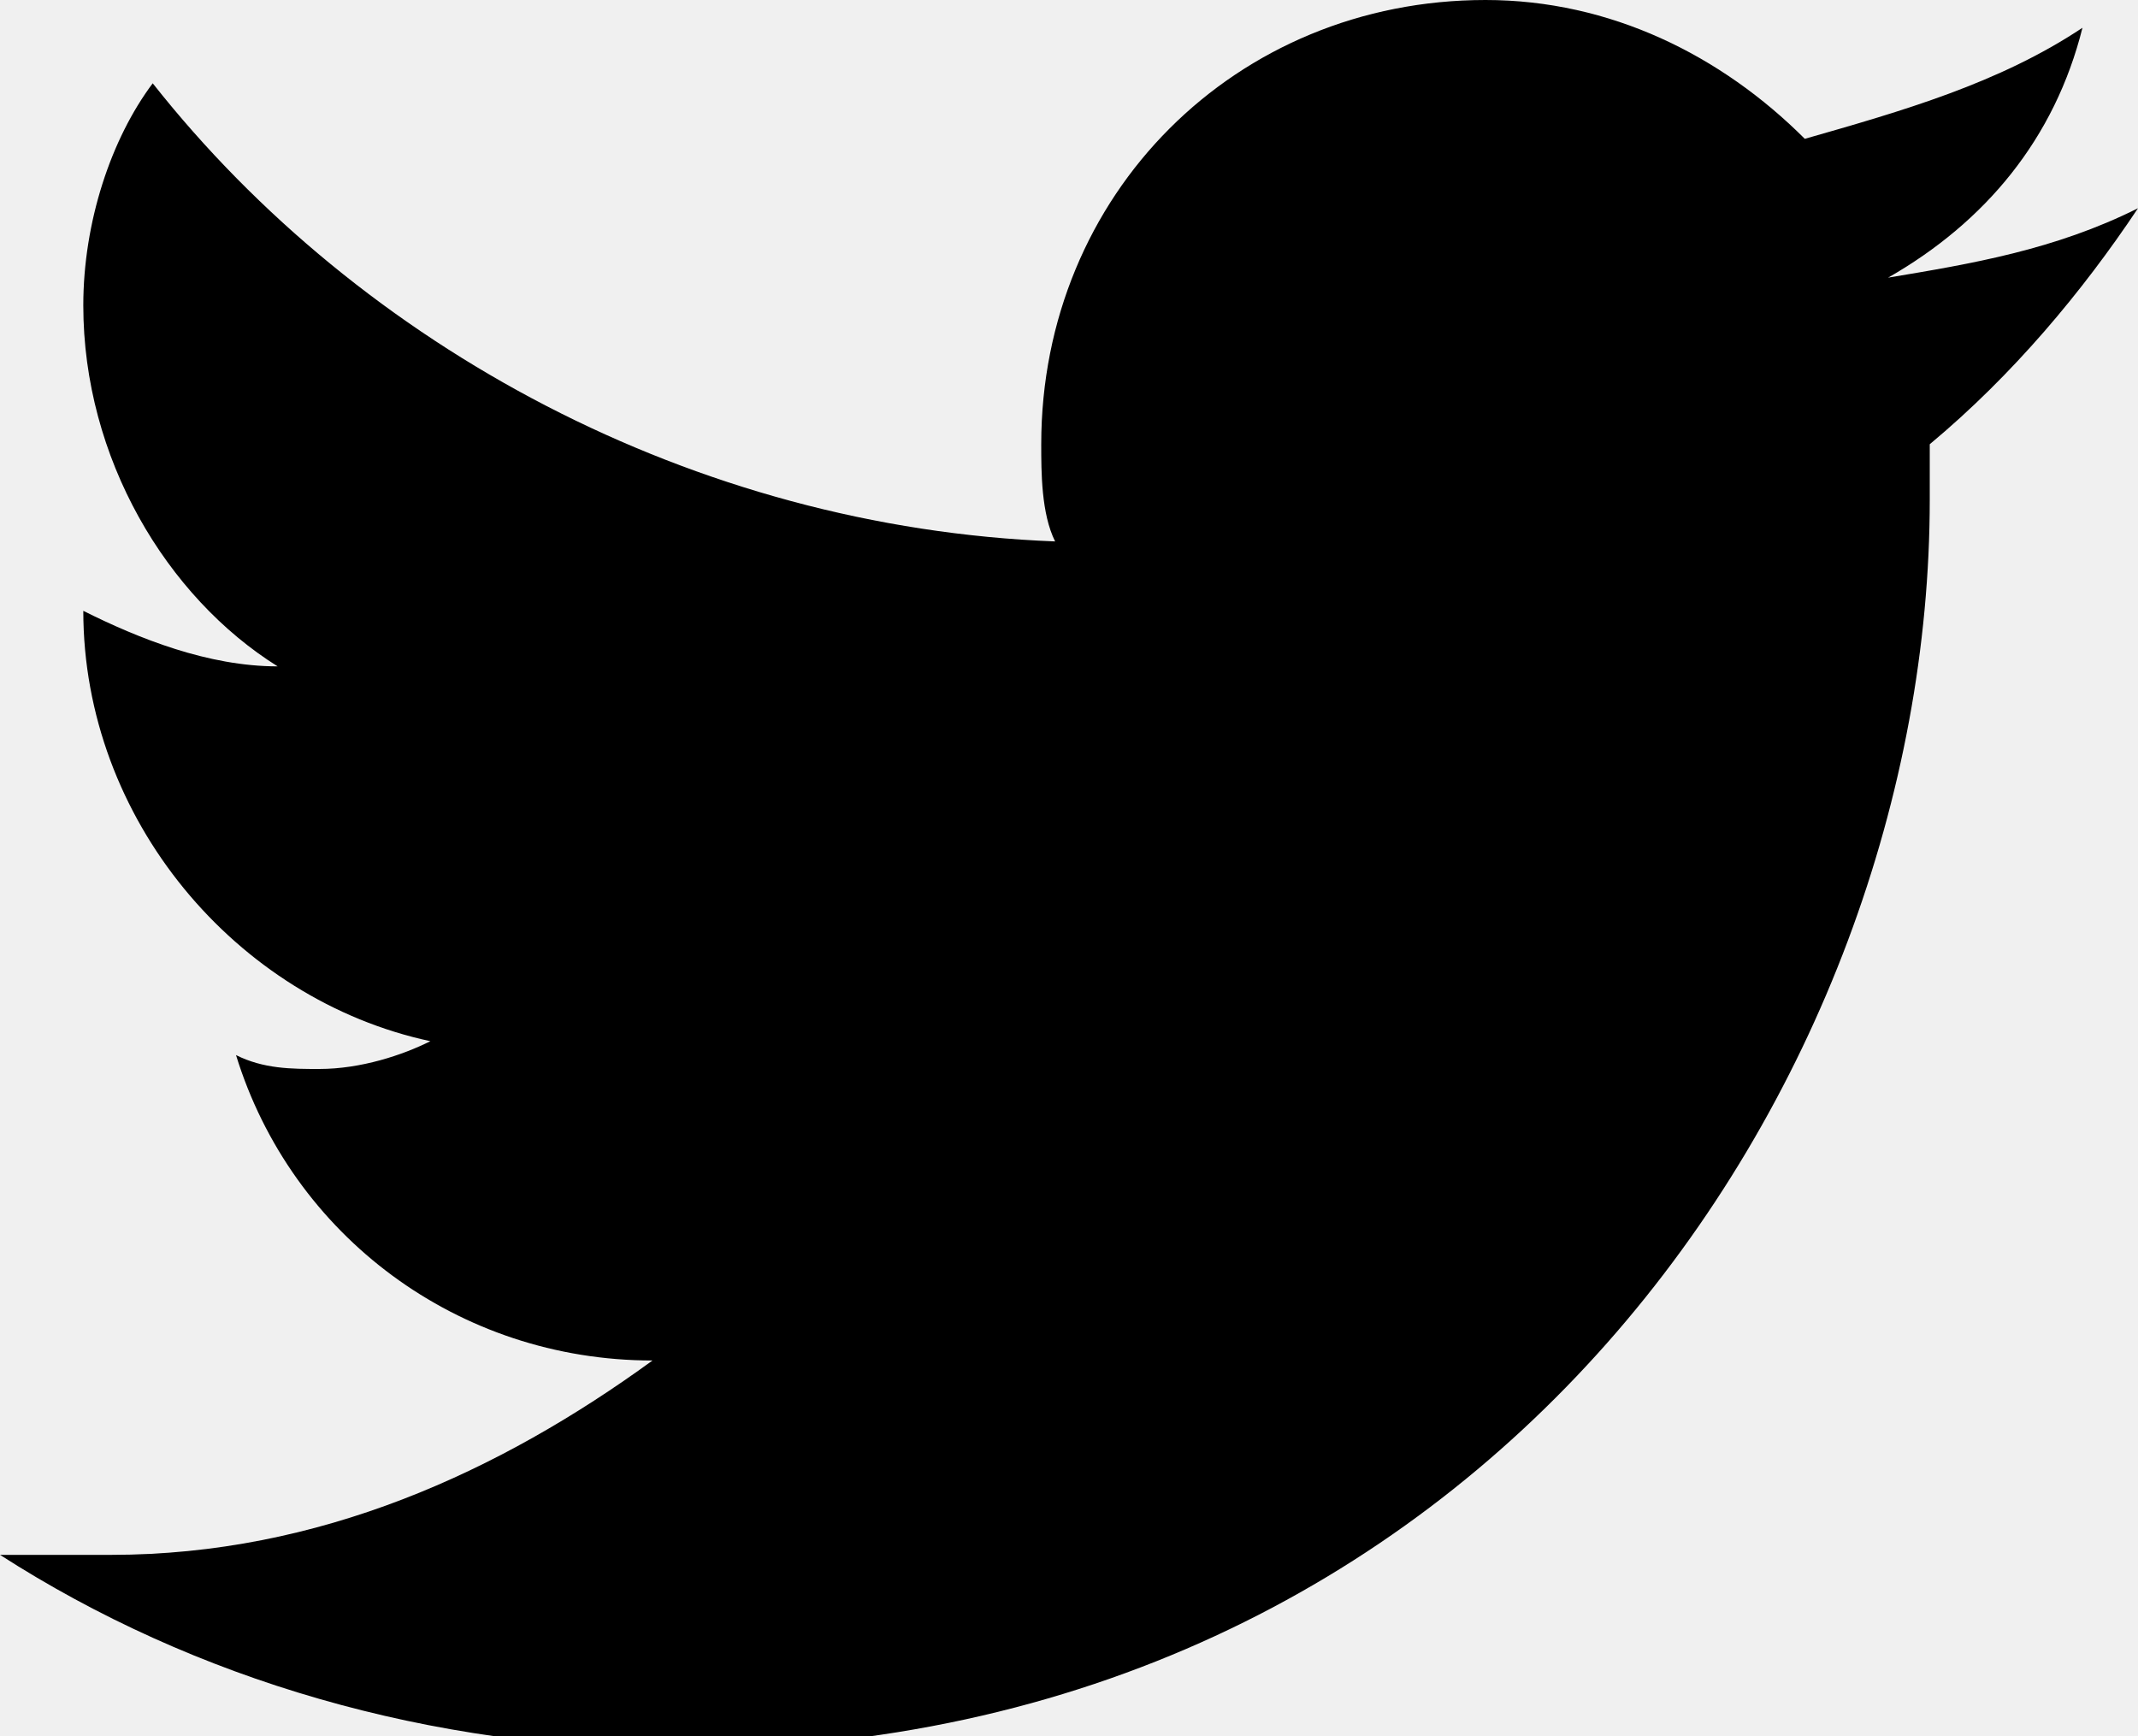
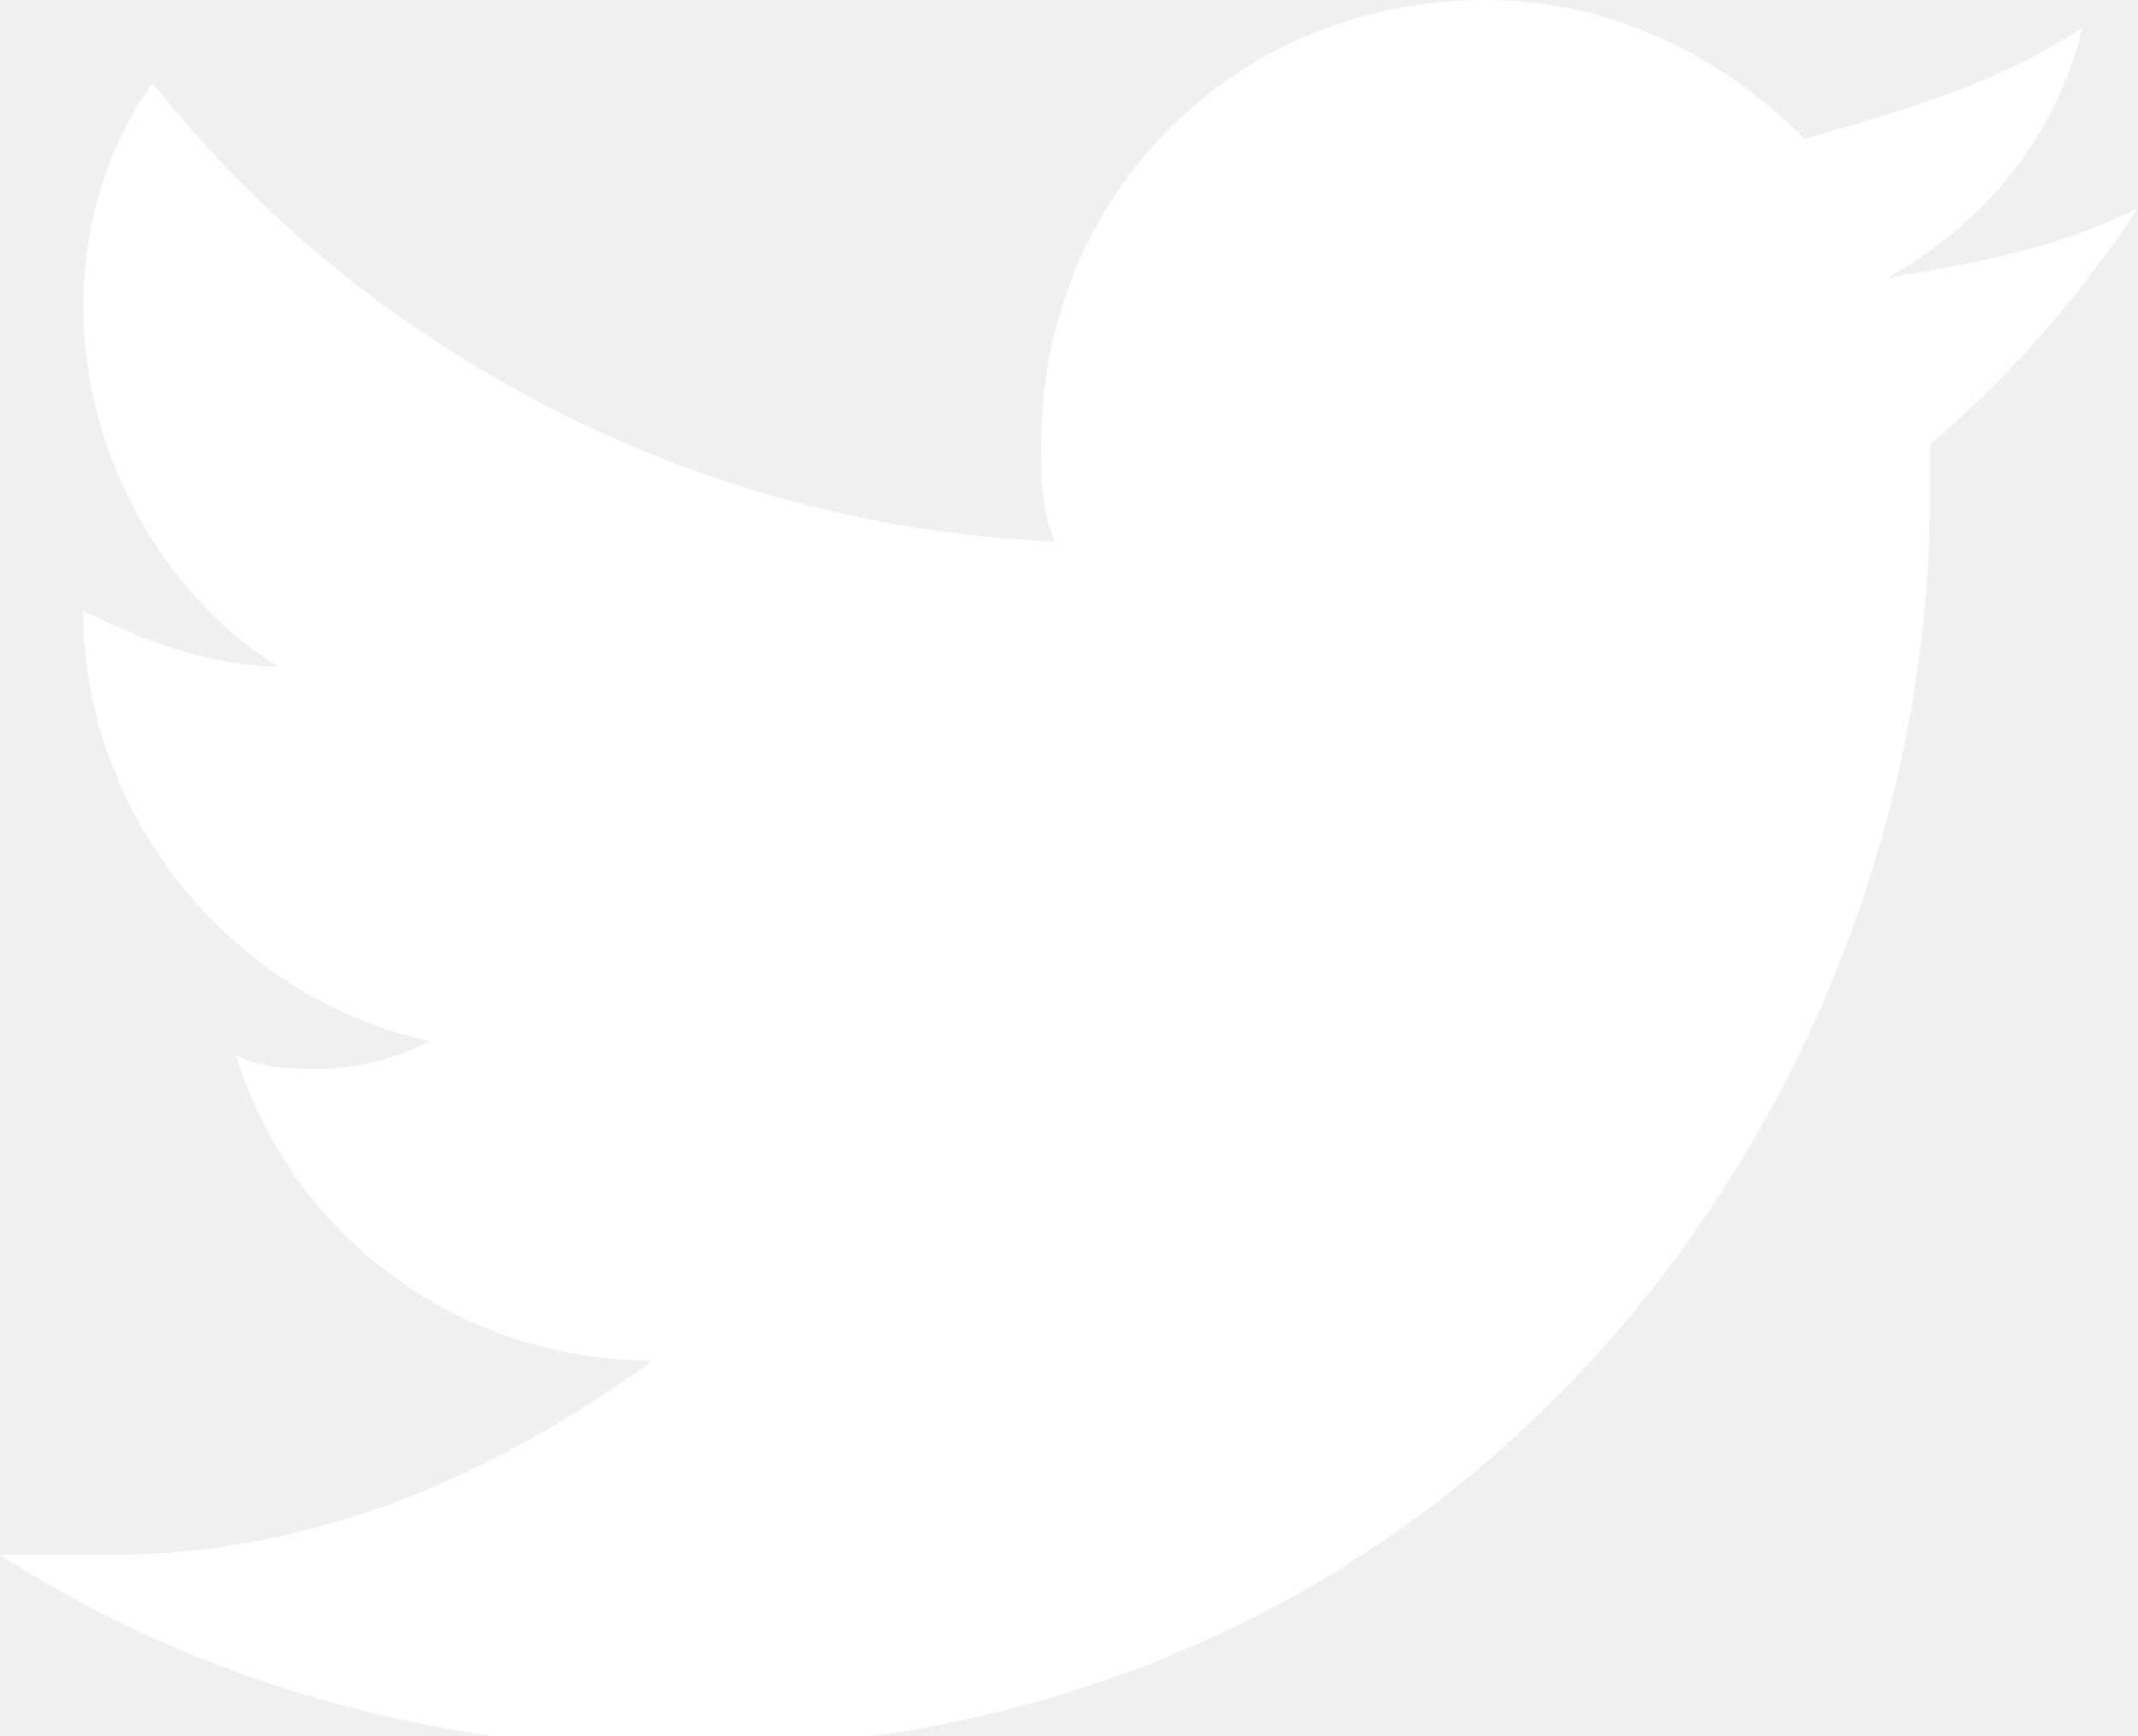
<svg xmlns="http://www.w3.org/2000/svg" version="1.1" id="Capa_1" x="0px" y="0px" viewBox="0 0 15.4 12.5" style="enable-background:new 0 0 15.4 12.5;" xml:space="preserve">
  <style type="text/css">
- 	.st0{fill:#fffff;}
+ 	.st0{fill:#ffffff;}
</style>
  <g>
    <g>
      <g>
        <path class="st0" d="M15.4,1.5c-0.6,0.3-1.2,0.4-1.8,0.5c0.7-0.4,1.2-1,1.4-1.8c-0.6,0.4-1.3,0.6-2,0.8c-0.6-0.6-1.4-1-2.3-1     C8.9,0,7.5,1.4,7.5,3.2c0,0.2,0,0.5,0.1,0.7C5,3.8,2.6,2.5,1.1,0.6C0.8,1,0.6,1.6,0.6,2.2c0,1.1,0.6,2.1,1.4,2.6     c-0.5,0-1-0.2-1.4-0.4v0c0,1.5,1.1,2.8,2.5,3.1C2.9,7.6,2.6,7.7,2.3,7.7c-0.2,0-0.4,0-0.6-0.1c0.4,1.3,1.6,2.2,3,2.2     c-1.1,0.8-2.4,1.4-3.9,1.4c-0.3,0-0.5,0-0.8,0c1.4,0.9,3.1,1.4,4.9,1.4c5.8,0,9-4.8,9-9l0-0.4C14.5,2.7,15,2.1,15.4,1.5z" />
      </g>
    </g>
  </g>
</svg>
